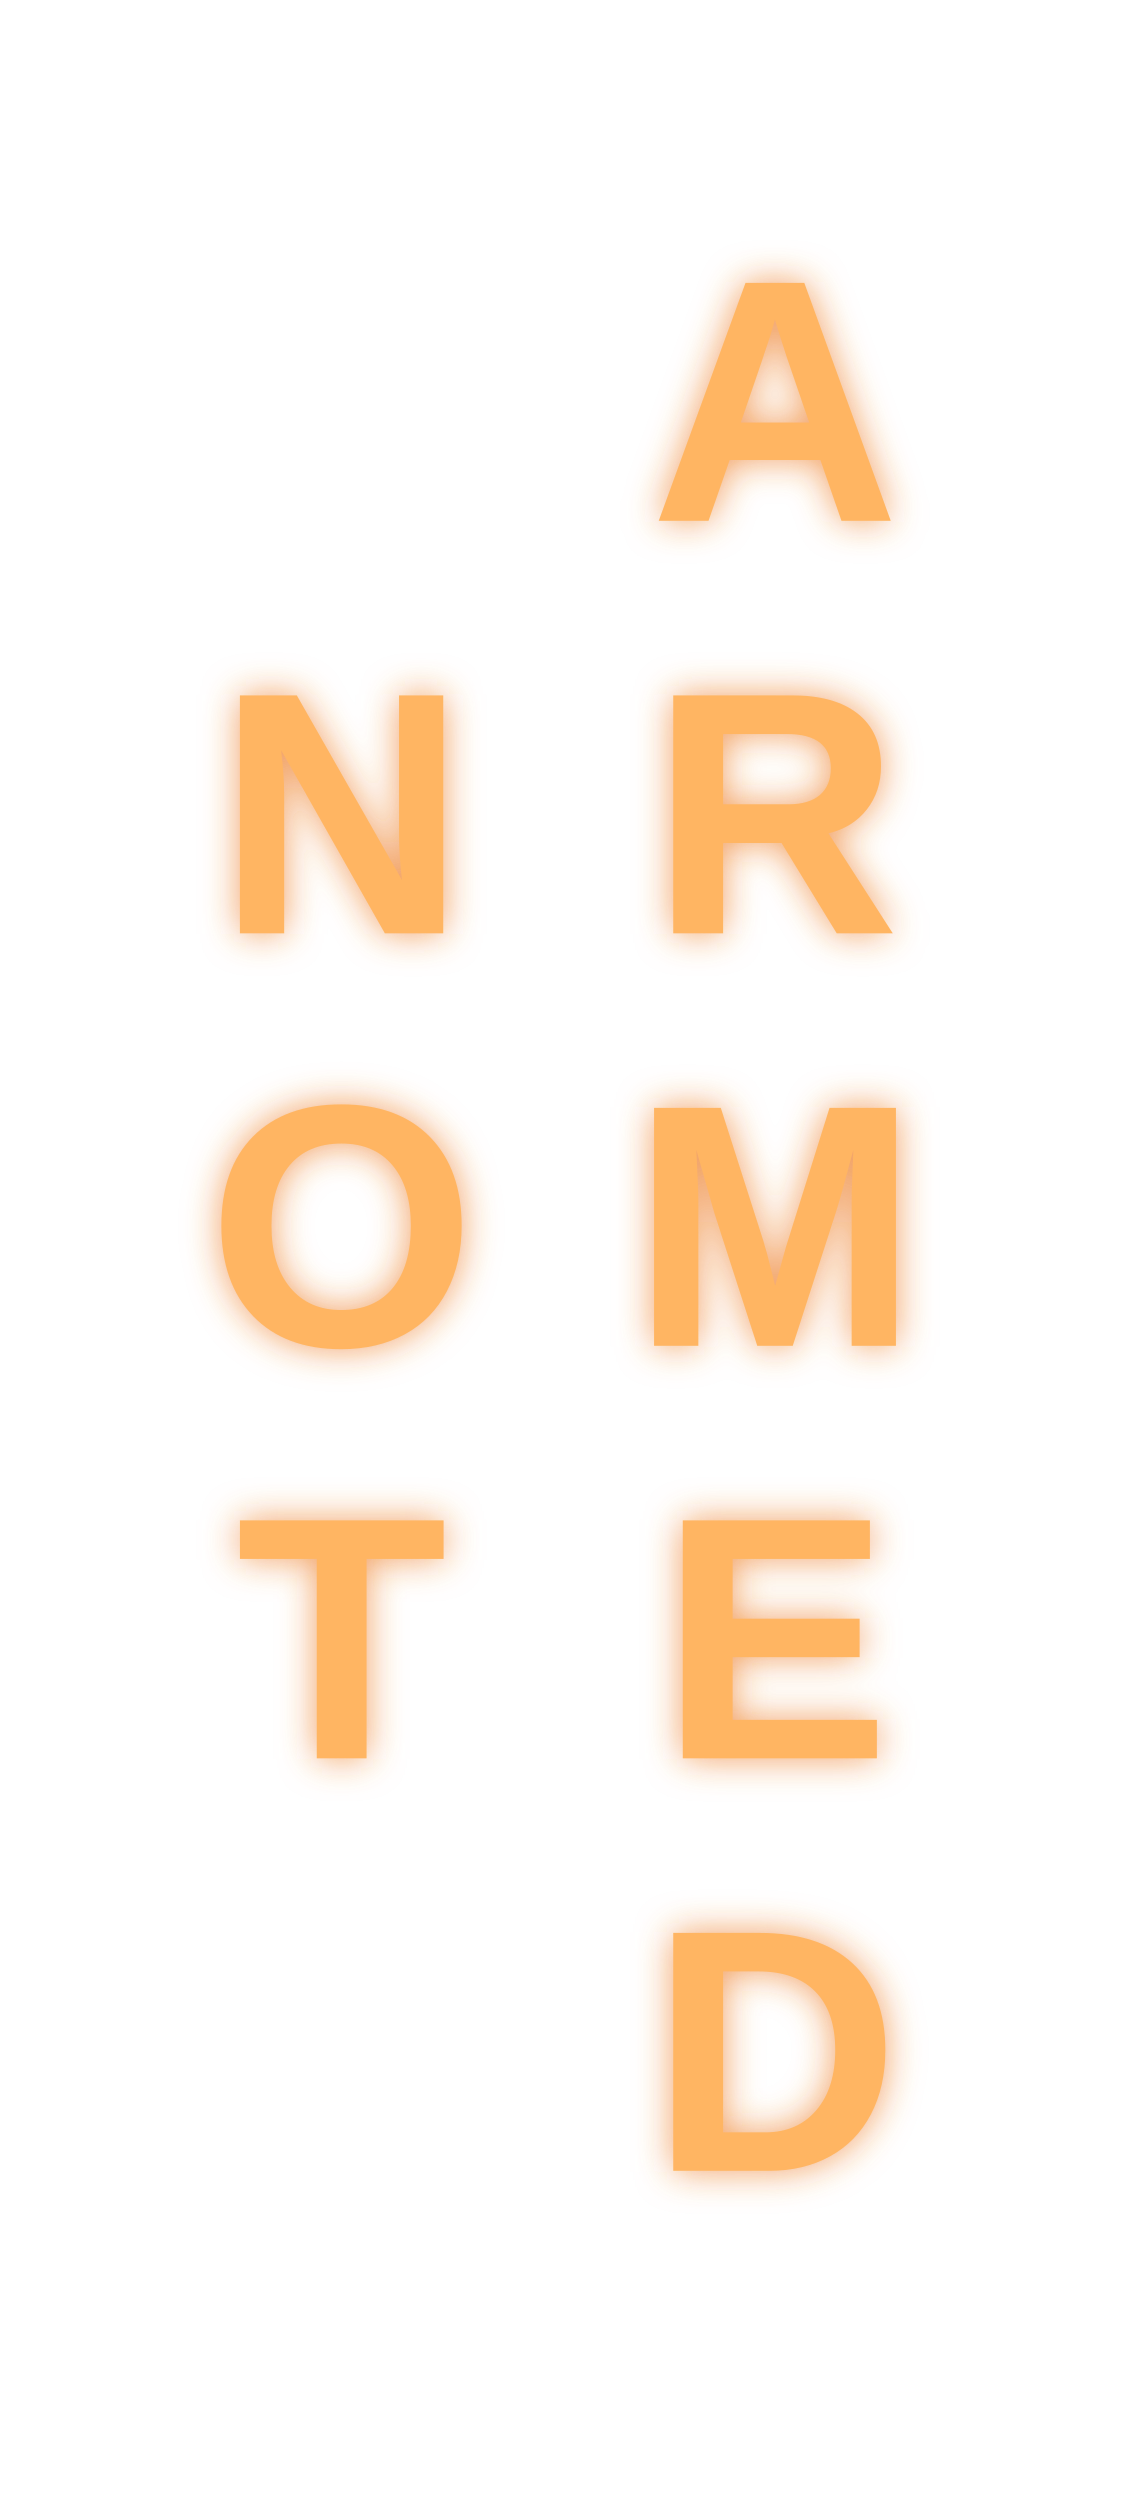
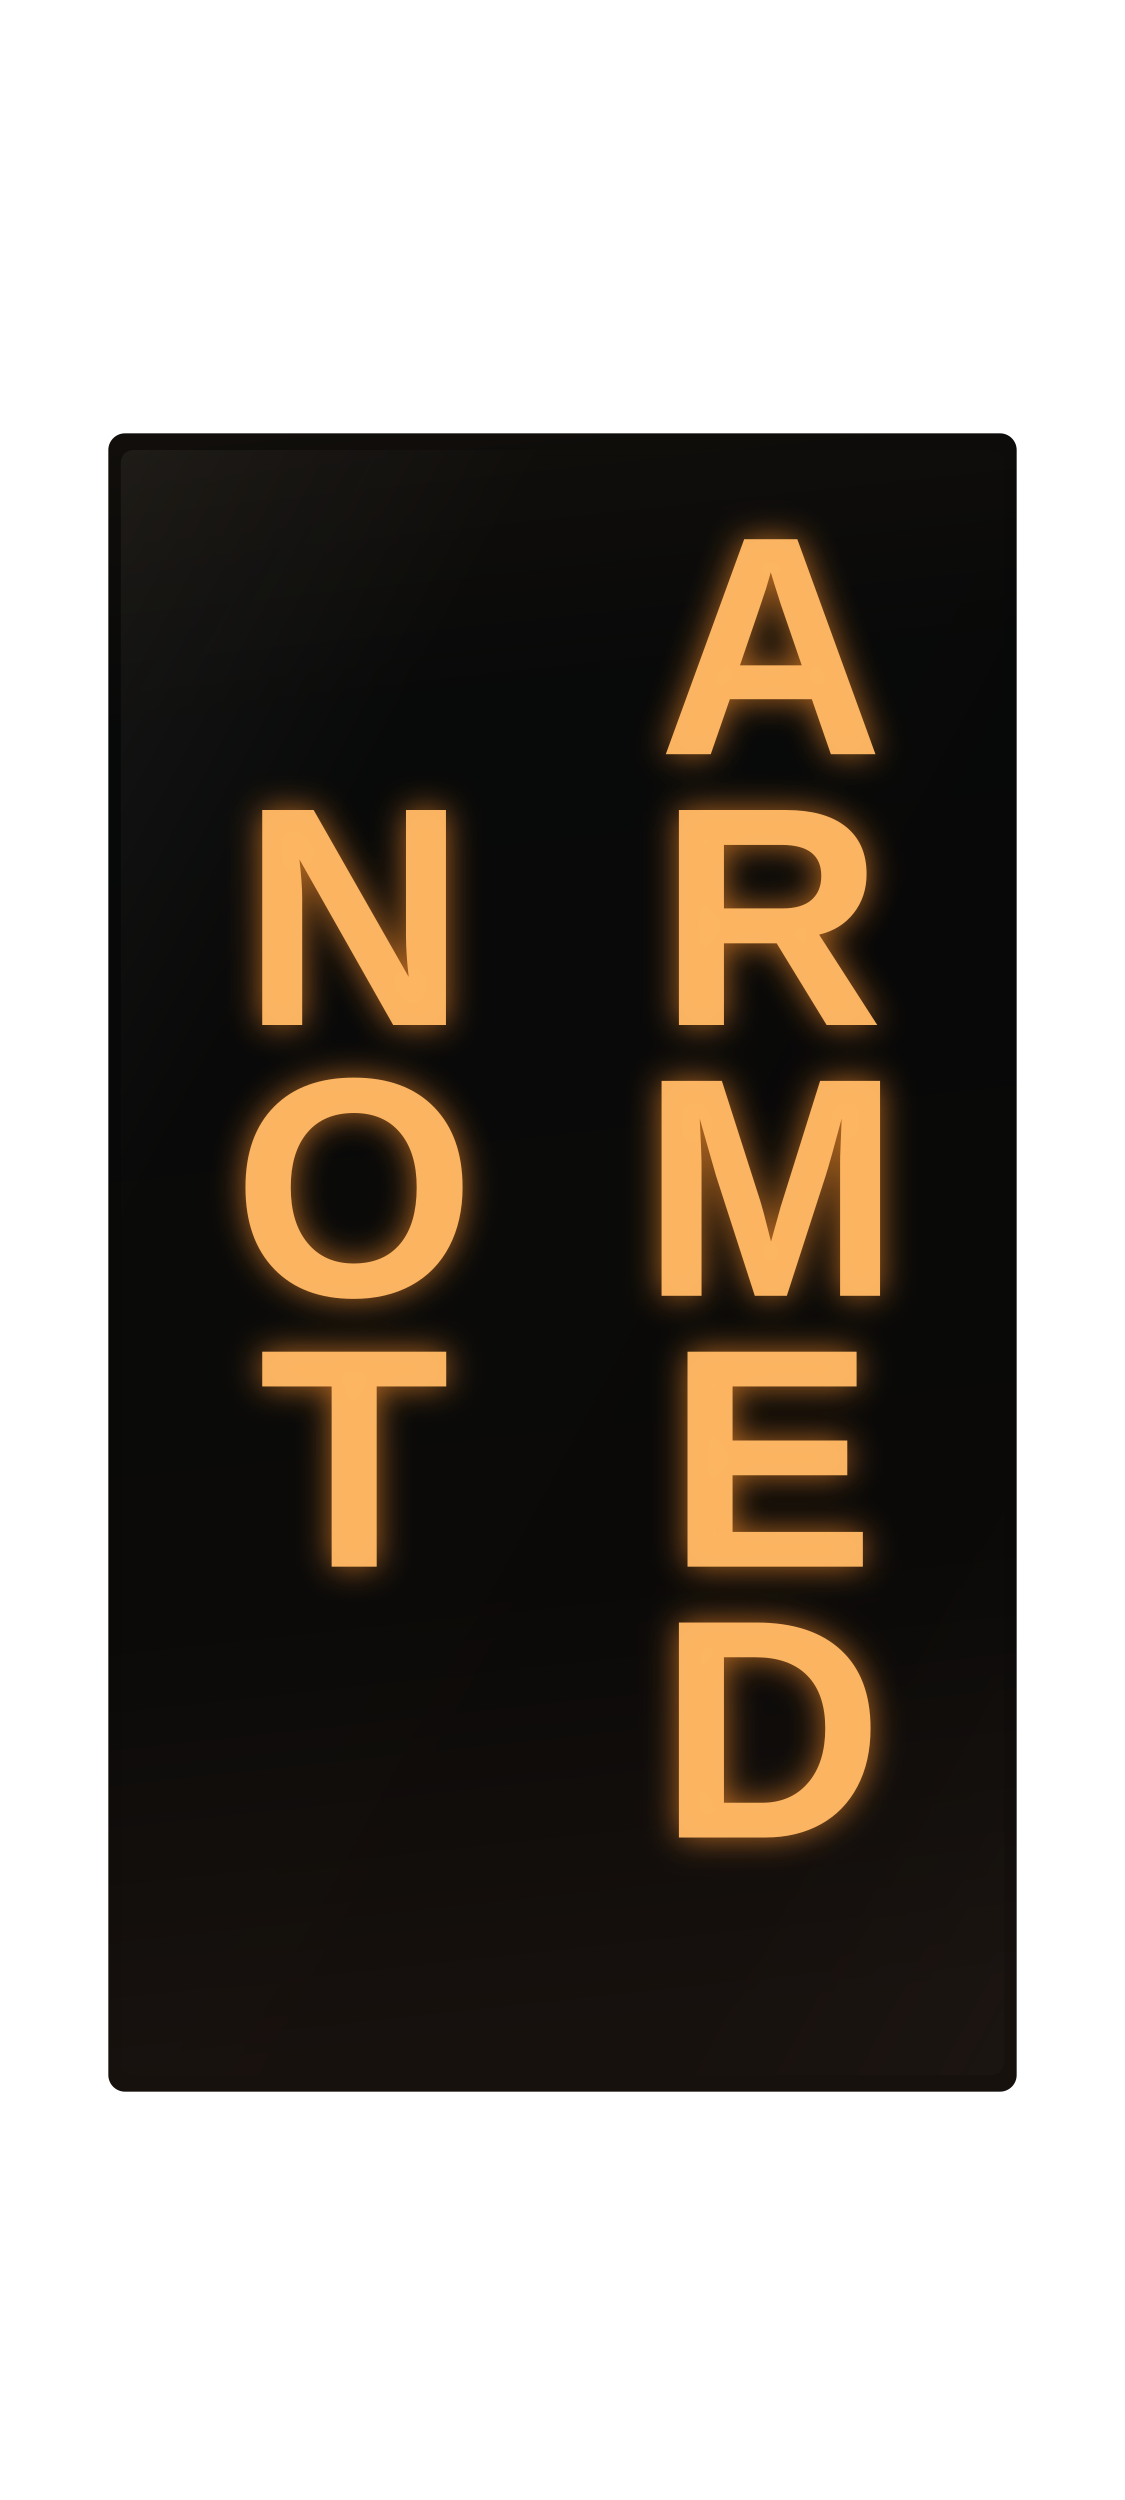
- <svg xmlns="http://www.w3.org/2000/svg" width="270" height="600" viewBox="0 0 270 600" preserveAspectRatio="none" role="img" aria-label="OH14 NOT ARMED light emission only; original photographic bezel retained">
+ <svg xmlns="http://www.w3.org/2000/svg" width="270" height="600" viewBox="0 0 270 600" preserveAspectRatio="none" role="img" aria-label="OH14 NOT ARMED illuminated glass within original photographic bezel">
  <defs>
-     <filter id="amberBloom" x="-65%" y="-75%" width="230%" height="250%">
-       <feGaussianBlur stdDeviation="4.3" />
+     <linearGradient id="glass" x1="0" y1="0" x2=".06" y2="1">
+       <stop offset="0" stop-color="#110e0b" />
+       <stop offset=".18" stop-color="#070808" />
+       <stop offset=".72" stop-color="#0a0908" />
+       <stop offset="1" stop-color="#17110e" />
+     </linearGradient>
+     <linearGradient id="reflection" x1="0" y1="0" x2="1" y2="1">
+       <stop stop-color="#b8b1a1" stop-opacity=".085" />
+       <stop offset=".24" stop-color="#b8b1a1" stop-opacity=".007" />
+       <stop offset=".8" stop-color="#af9f81" stop-opacity="0" />
+       <stop offset="1" stop-color="#af9f81" stop-opacity=".025" />
+     </linearGradient>
+     <filter id="softLight" x="-50%" y="-50%" width="200%" height="200%">
+       <feGaussianBlur stdDeviation="4" />
    </filter>
  </defs>
-   <g font-family="Liberation Sans Narrow,Arial Narrow,Arial,sans-serif" font-stretch="condensed" font-weight="700" font-size="83" text-anchor="middle" letter-spacing="1.2" fill="#ec7a24" opacity=".72" filter="url(#amberBloom)">
-     <text x="186" y="125">A</text>
-     <text x="82" y="224">N</text>
-     <text x="186" y="224">R</text>
-     <text x="82" y="323">O</text>
-     <text x="186" y="323">M</text>
-     <text x="82" y="422">T</text>
-     <text x="186" y="422">E</text>
-     <text x="186" y="521">D</text>
+   <rect x="26" y="104" width="218" height="398" rx="4" fill="url(#glass)" />
+   <rect x="29" y="108" width="212" height="390" rx="3" fill="url(#reflection)" />
+   <g font-family="Liberation Sans Narrow,Arial Narrow,Arial,sans-serif" font-stretch="condensed" font-size="75" font-weight="700" text-anchor="middle" letter-spacing="1" fill="#fb8f2c" opacity=".70" filter="url(#softLight)">
+     <text x="185" y="181">A</text>
+     <text x="85" y="246">N</text>
+     <text x="185" y="246">R</text>
+     <text x="85" y="311">O</text>
+     <text x="185" y="311">M</text>
+     <text x="85" y="376">T</text>
+     <text x="185" y="376">E</text>
+     <text x="185" y="441">D</text>
  </g>
-   <g font-family="Liberation Sans Narrow,Arial Narrow,Arial,sans-serif" font-stretch="condensed" font-weight="700" font-size="83" text-anchor="middle" letter-spacing="1.2" fill="#ffb562">
-     <text x="186" y="125">A</text>
-     <text x="82" y="224">N</text>
-     <text x="186" y="224">R</text>
-     <text x="82" y="323">O</text>
-     <text x="186" y="323">M</text>
-     <text x="82" y="422">T</text>
-     <text x="186" y="422">E</text>
-     <text x="186" y="521">D</text>
+   <g font-family="Liberation Sans Narrow,Arial Narrow,Arial,sans-serif" font-stretch="condensed" font-size="75" font-weight="700" text-anchor="middle" letter-spacing="1" fill="#ffb763" opacity=".97">
+     <text x="185" y="181">A</text>
+     <text x="85" y="246">N</text>
+     <text x="185" y="246">R</text>
+     <text x="85" y="311">O</text>
+     <text x="185" y="311">M</text>
+     <text x="85" y="376">T</text>
+     <text x="185" y="376">E</text>
+     <text x="185" y="441">D</text>
  </g>
</svg>
